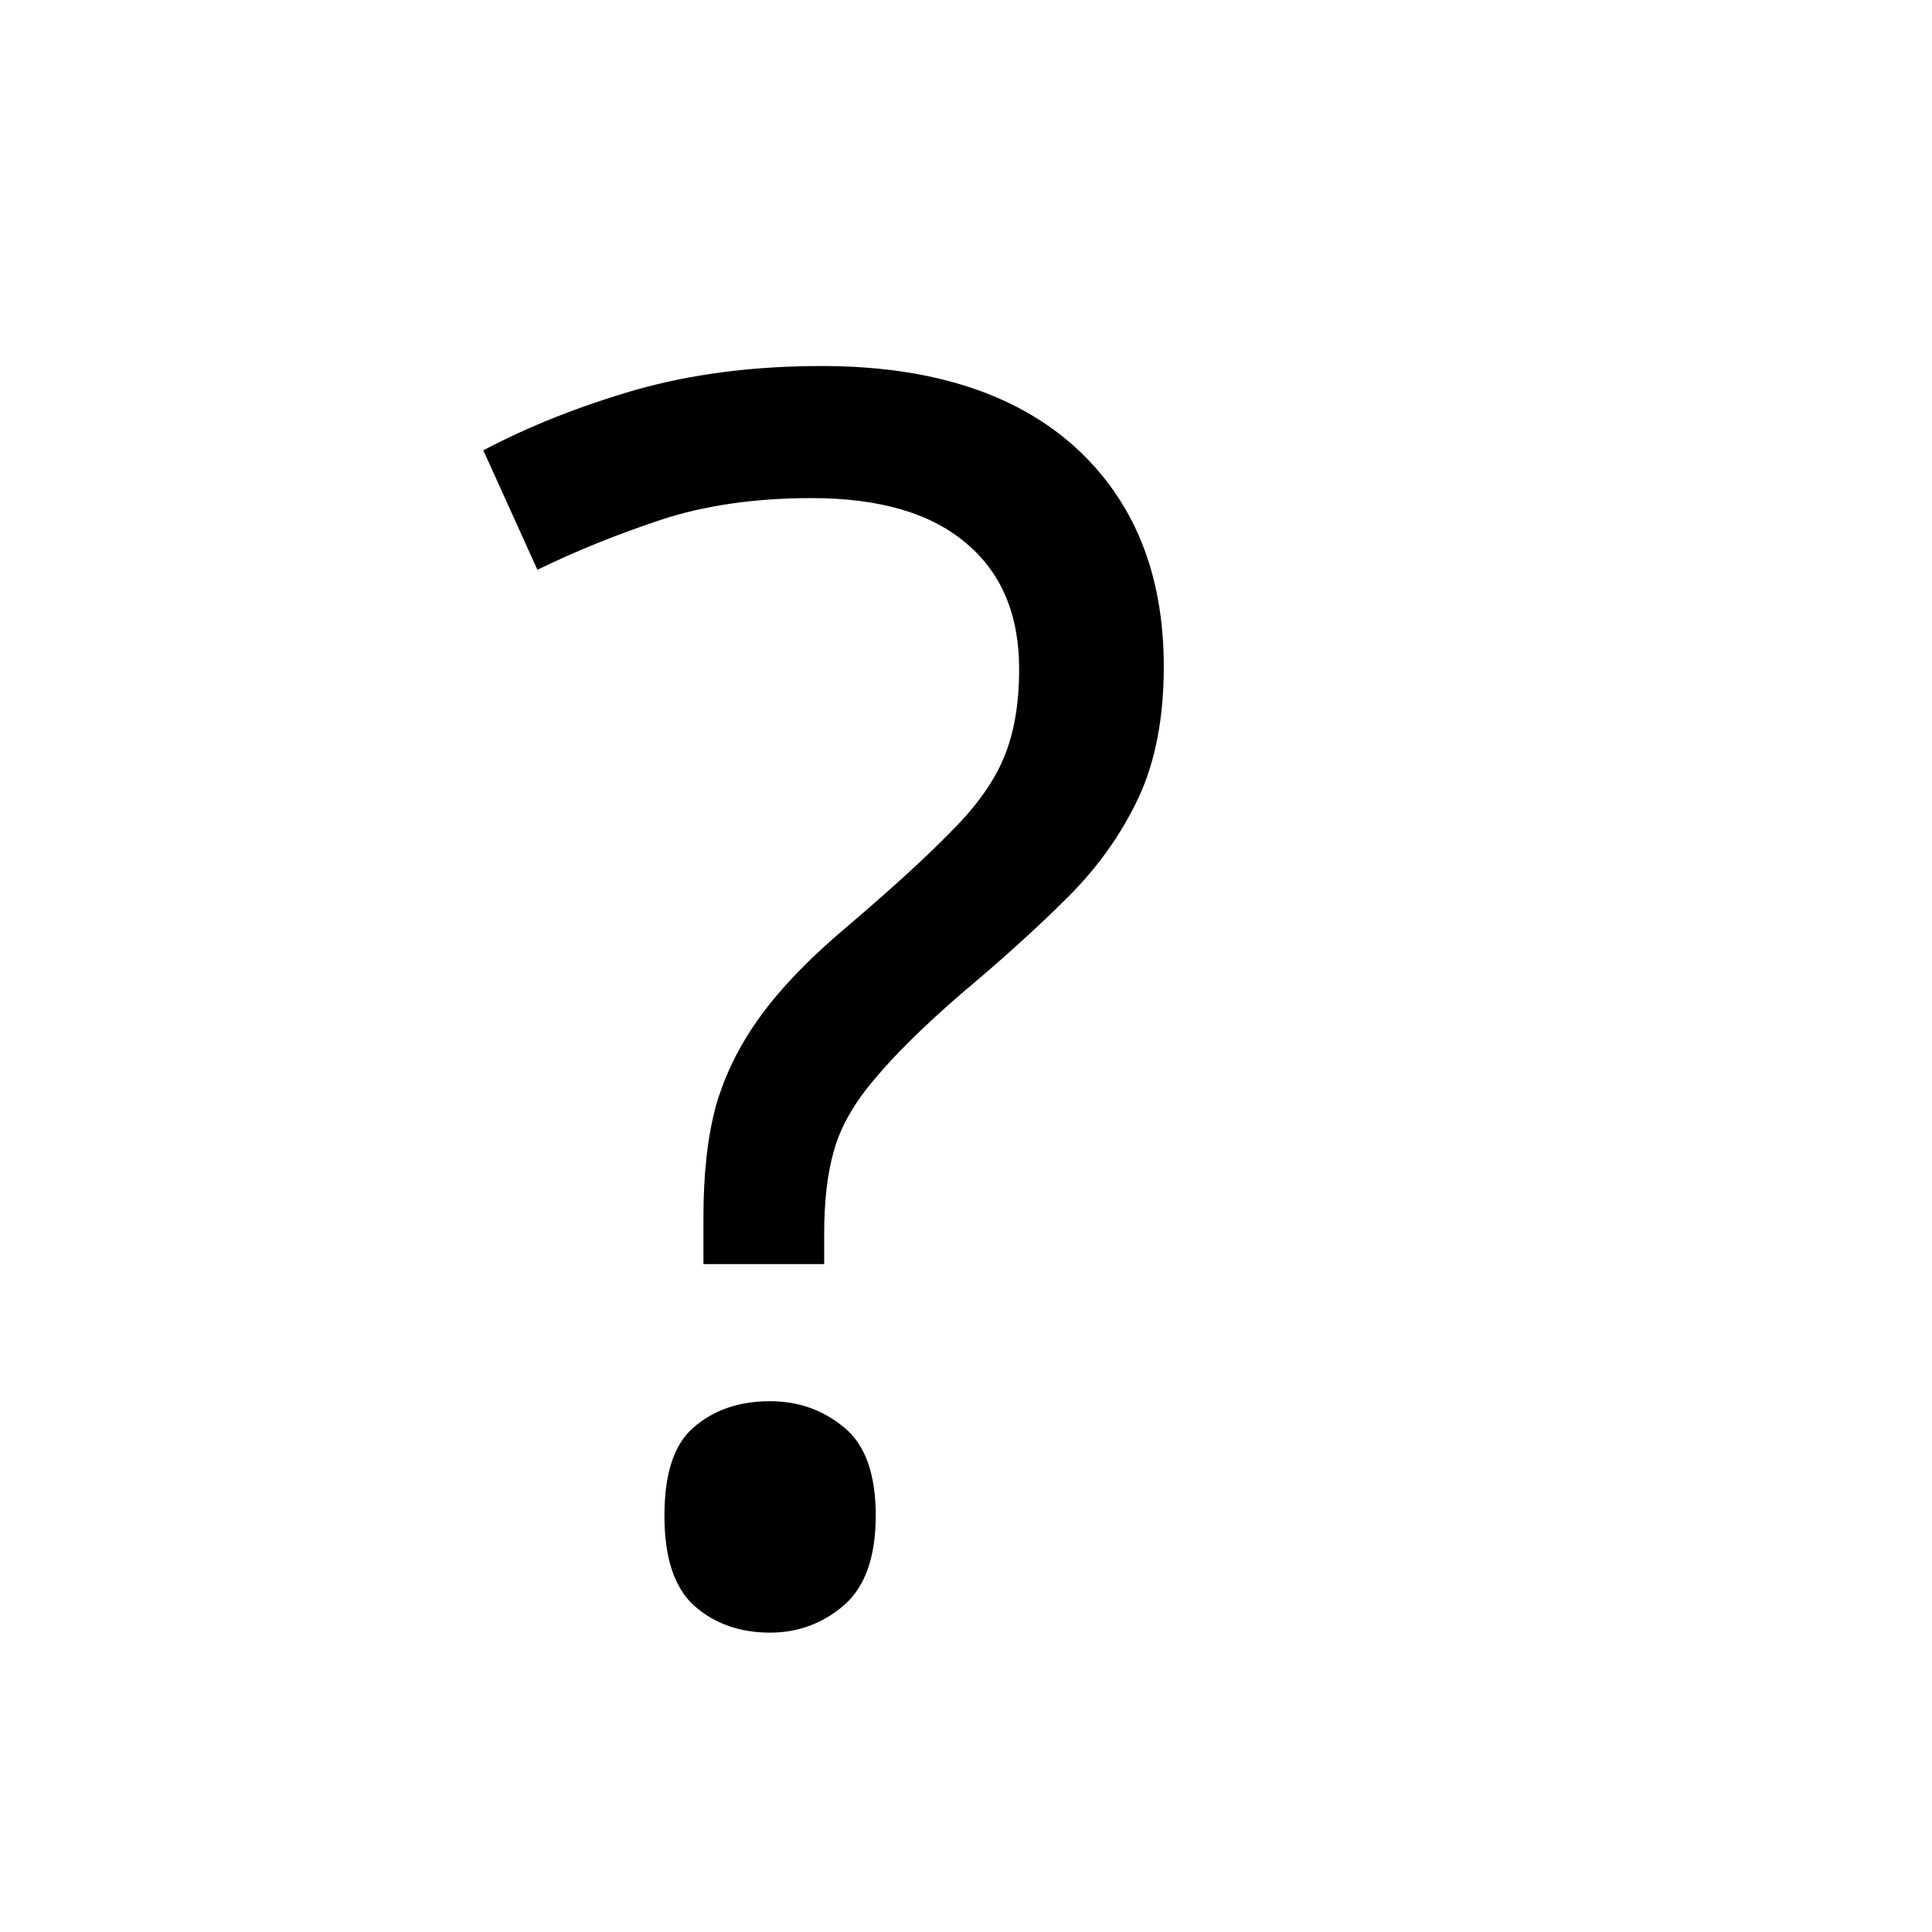
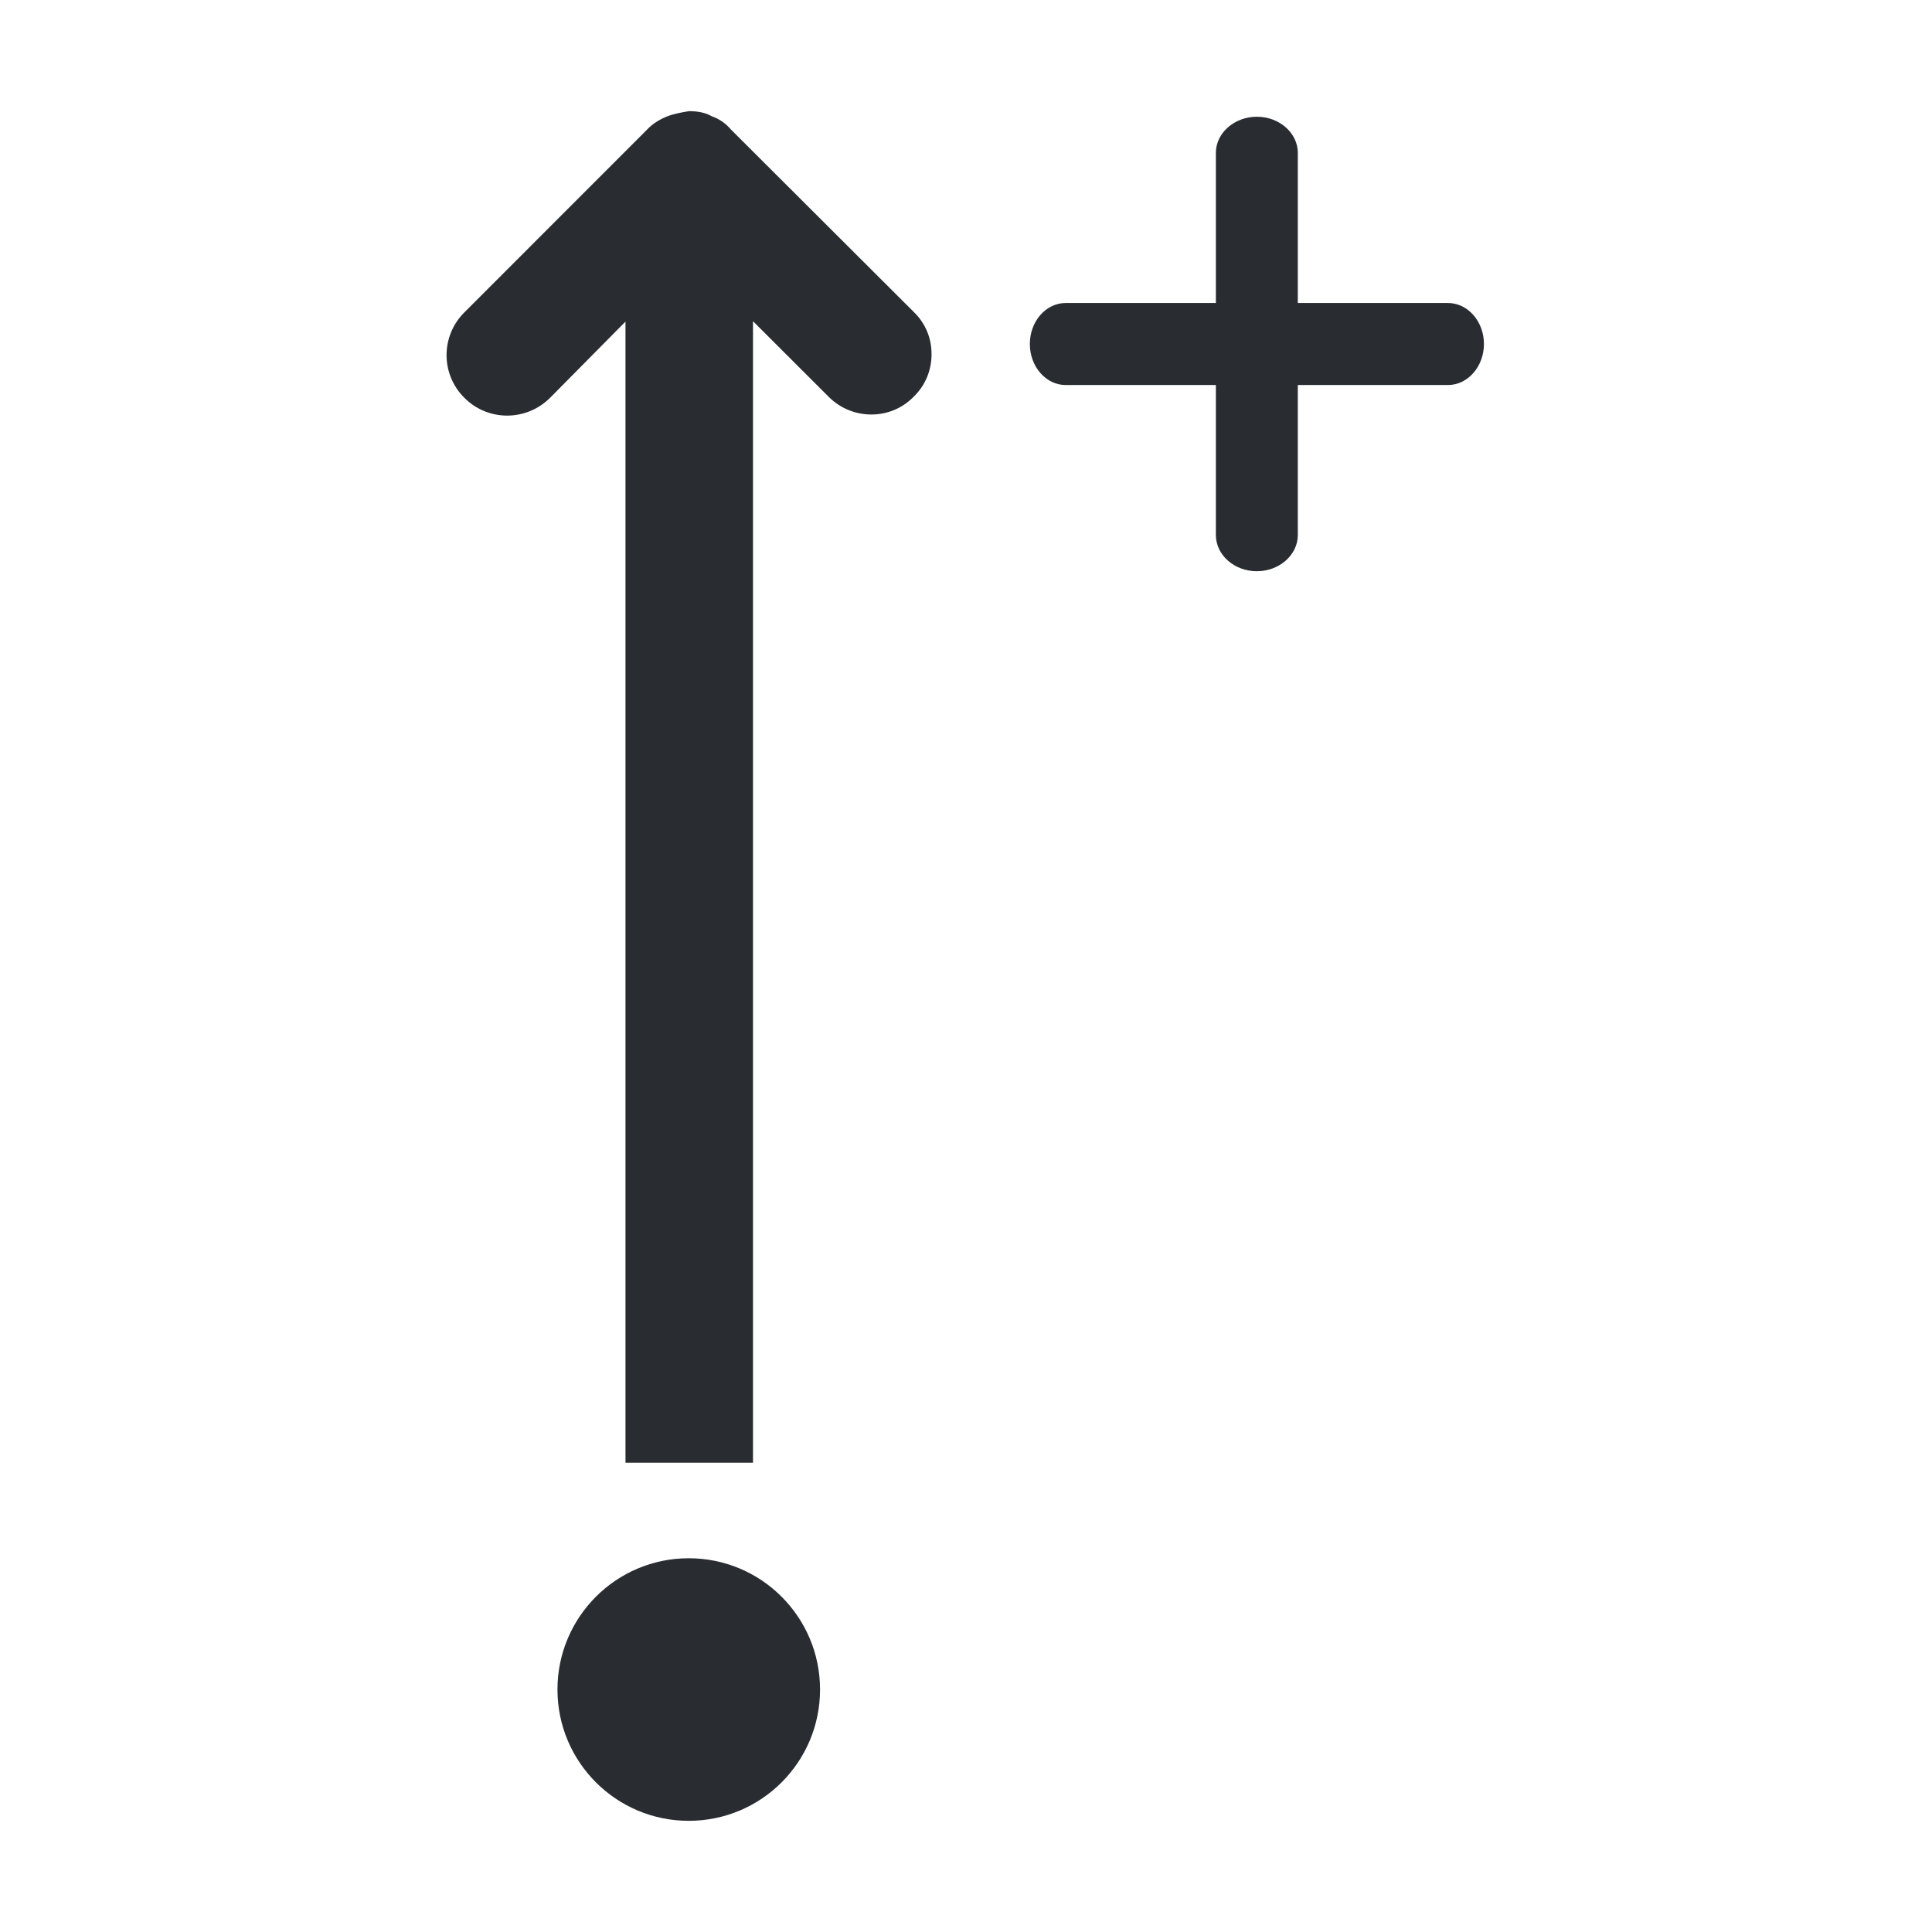
<svg xmlns="http://www.w3.org/2000/svg" version="1.1" id="Vrstva_1" x="0px" y="0px" width="24px" height="24px" viewBox="0 0 24 24" enable-background="new 0 0 24 24" xml:space="preserve">
-   <defs id="defs853" />
-   <text xml:space="preserve" style="font-style:normal;font-variant:normal;font-weight:normal;font-stretch:normal;font-size:21.333px;line-height:1.25;font-family:sans-serif;-inkscape-font-specification:sans-serif;letter-spacing:0px;word-spacing:0px;fill:#000000;fill-opacity:1;stroke:none" x="5.753" y="19.984" id="text859">
-     <tspan id="tspan857" x="5.753" y="19.984">?</tspan>
-   </text>
+   <g>
+     <g>
+       <circle fill="#292D32" cx="8.556" cy="20.988" r="1.631" />
+       <path fill="#292D32" d="M8.277,1.45c-0.09,0.038-0.176,0.091-0.242,0.163L5.77,3.879c-0.297,0.294-0.297,0.771,0,1.064    c0.292,0.293,0.767,0.293,1.062,0l0.938-0.948v7.672v6.503h1.584V3.99l0.939,0.938c0.293,0.295,0.772,0.295,1.057,0    c0.15-0.144,0.222-0.337,0.222-0.527c0-0.193-0.069-0.379-0.222-0.527L9.08,1.609C9.019,1.536,8.937,1.477,8.843,1.445    C8.761,1.396,8.66,1.381,8.558,1.381C8.466,1.396,8.365,1.414,8.277,1.45z" />
+     </g>
+     <path fill="#292D32" d="M12.793,4.273c0,0.281,0.2,0.51,0.445,0.51h4.749c0.246,0,0.447-0.229,0.447-0.51l0,0   c0-0.28-0.2-0.509-0.447-0.509h-4.749C12.993,3.764,12.793,3.992,12.793,4.273L12.793,4.273z" />
+     <path fill="#292D32" d="M15.613,1.45c-0.279,0-0.509,0.202-0.509,0.449v4.746c0,0.25,0.229,0.451,0.509,0.451l0,0   c0.28,0,0.509-0.203,0.509-0.45V1.899C16.122,1.653,15.894,1.45,15.613,1.45" />
+   </g>
</svg>
